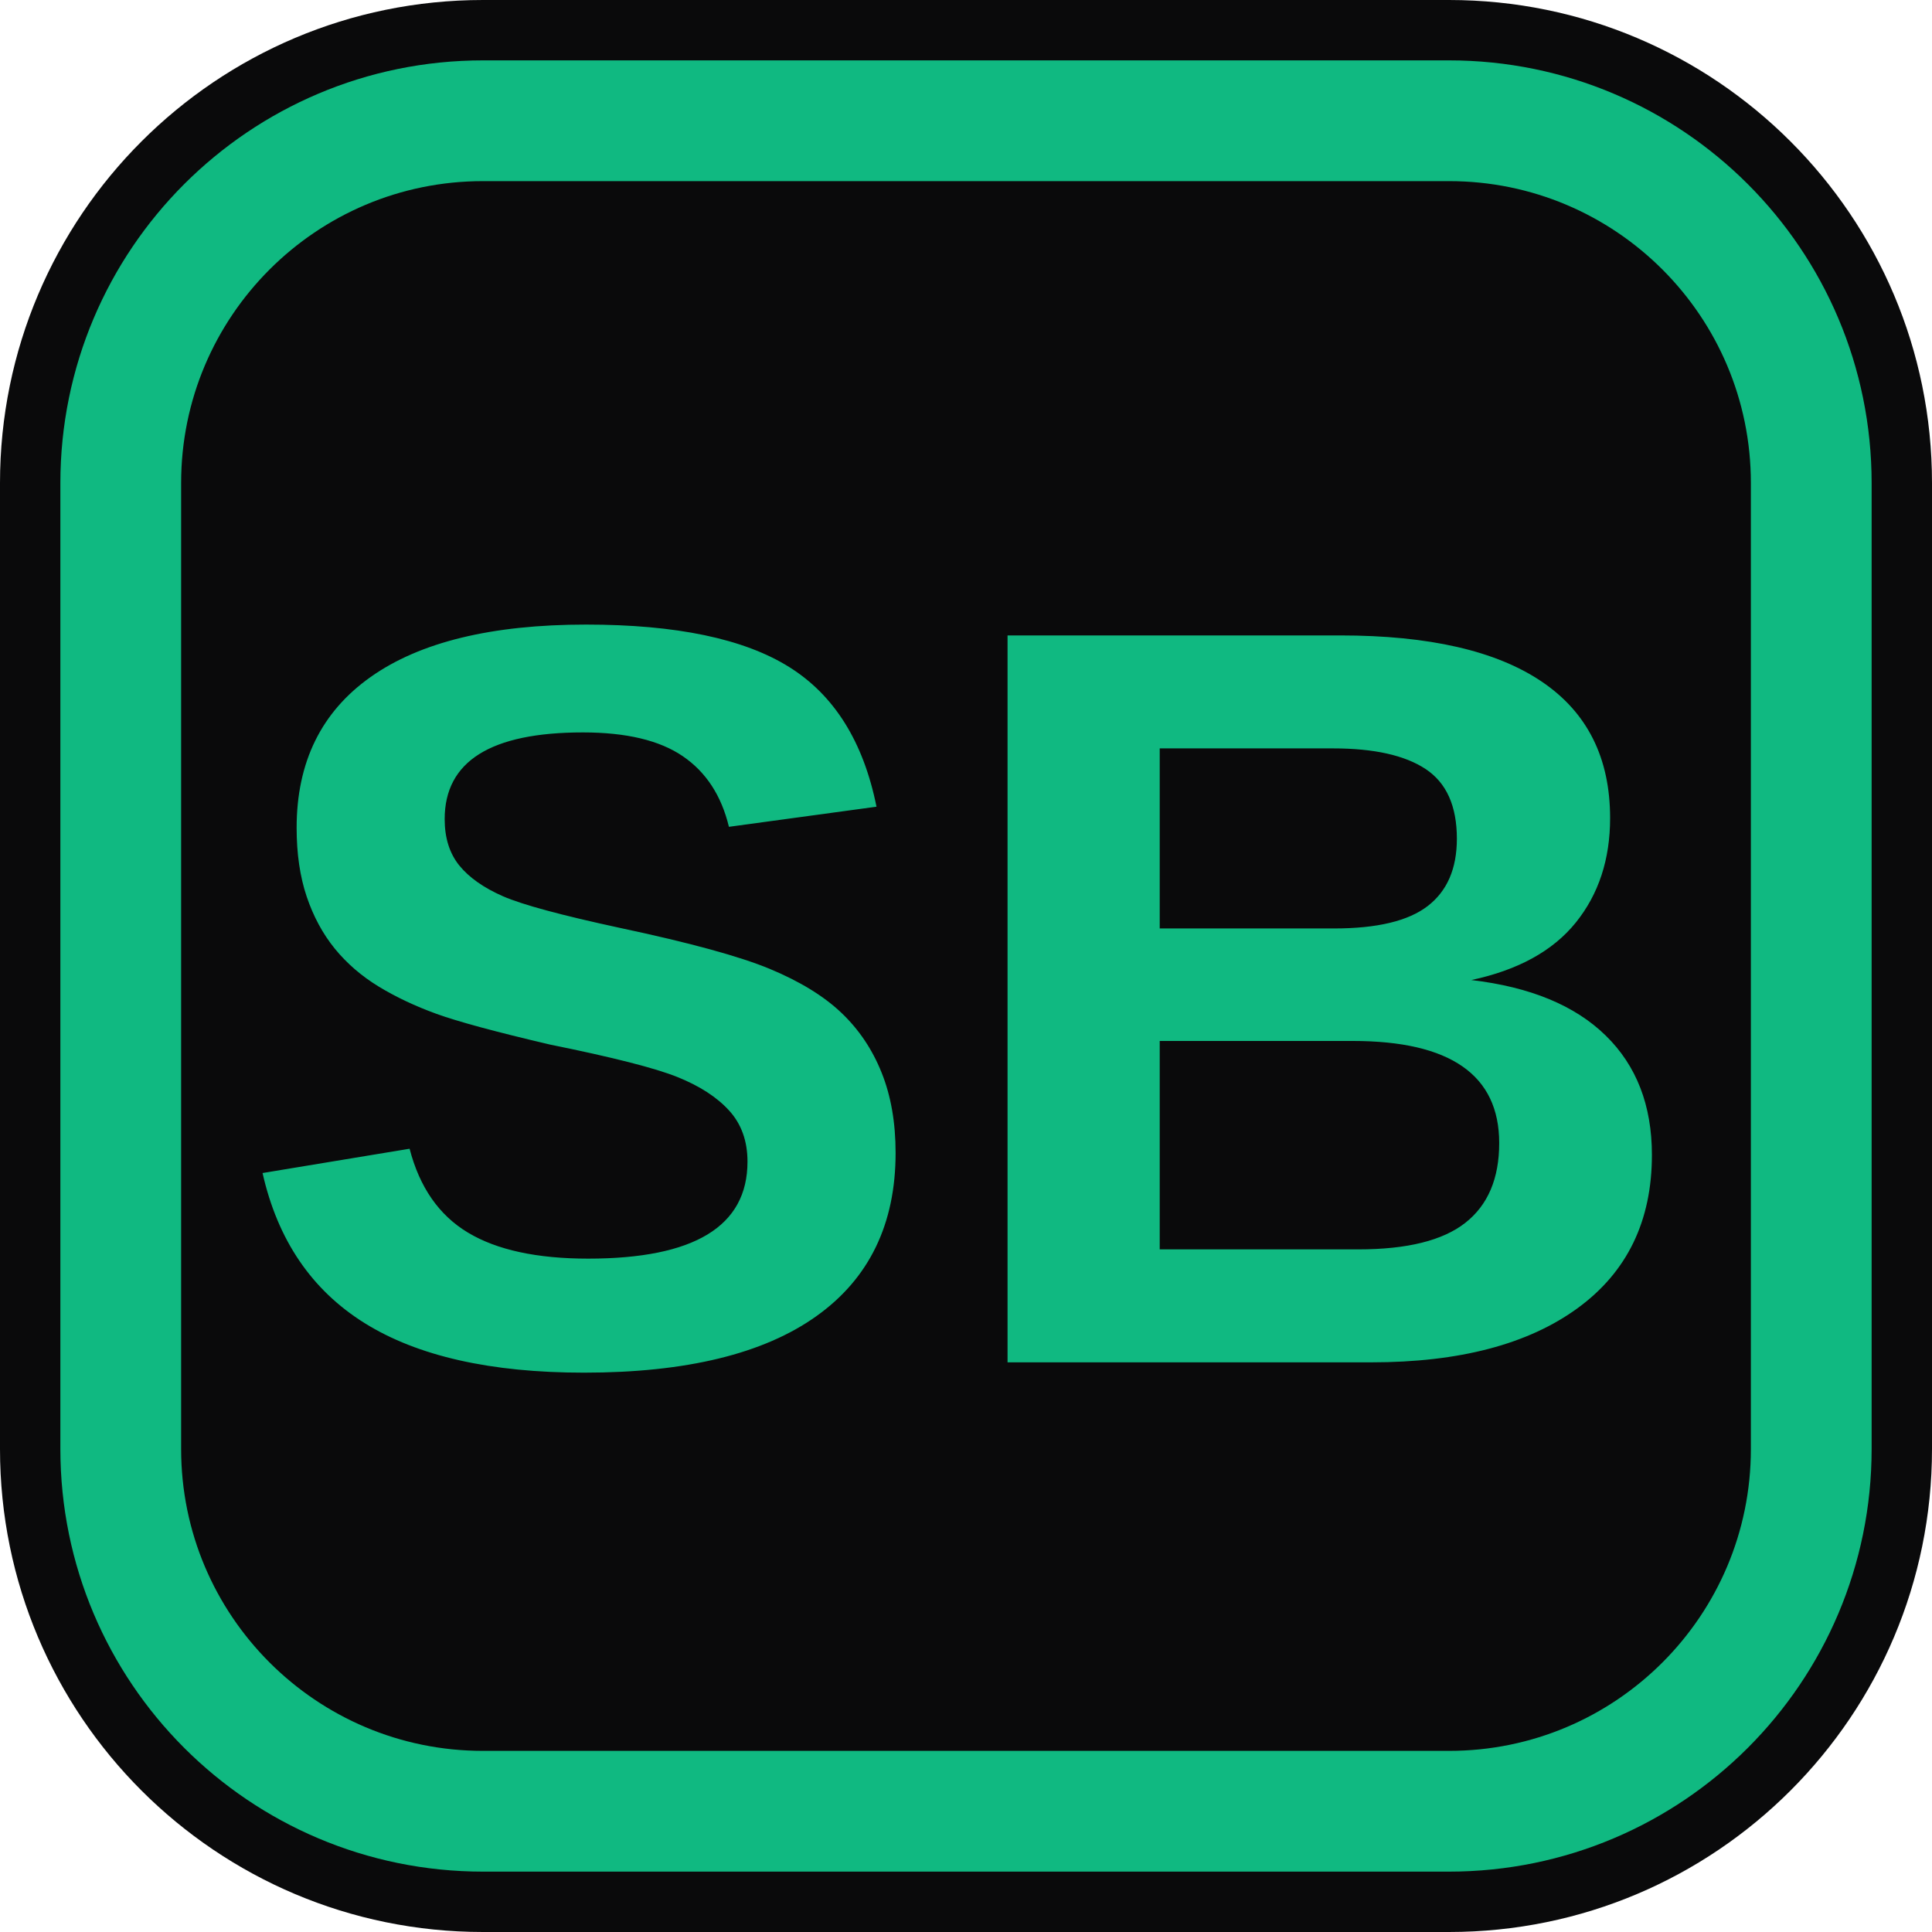
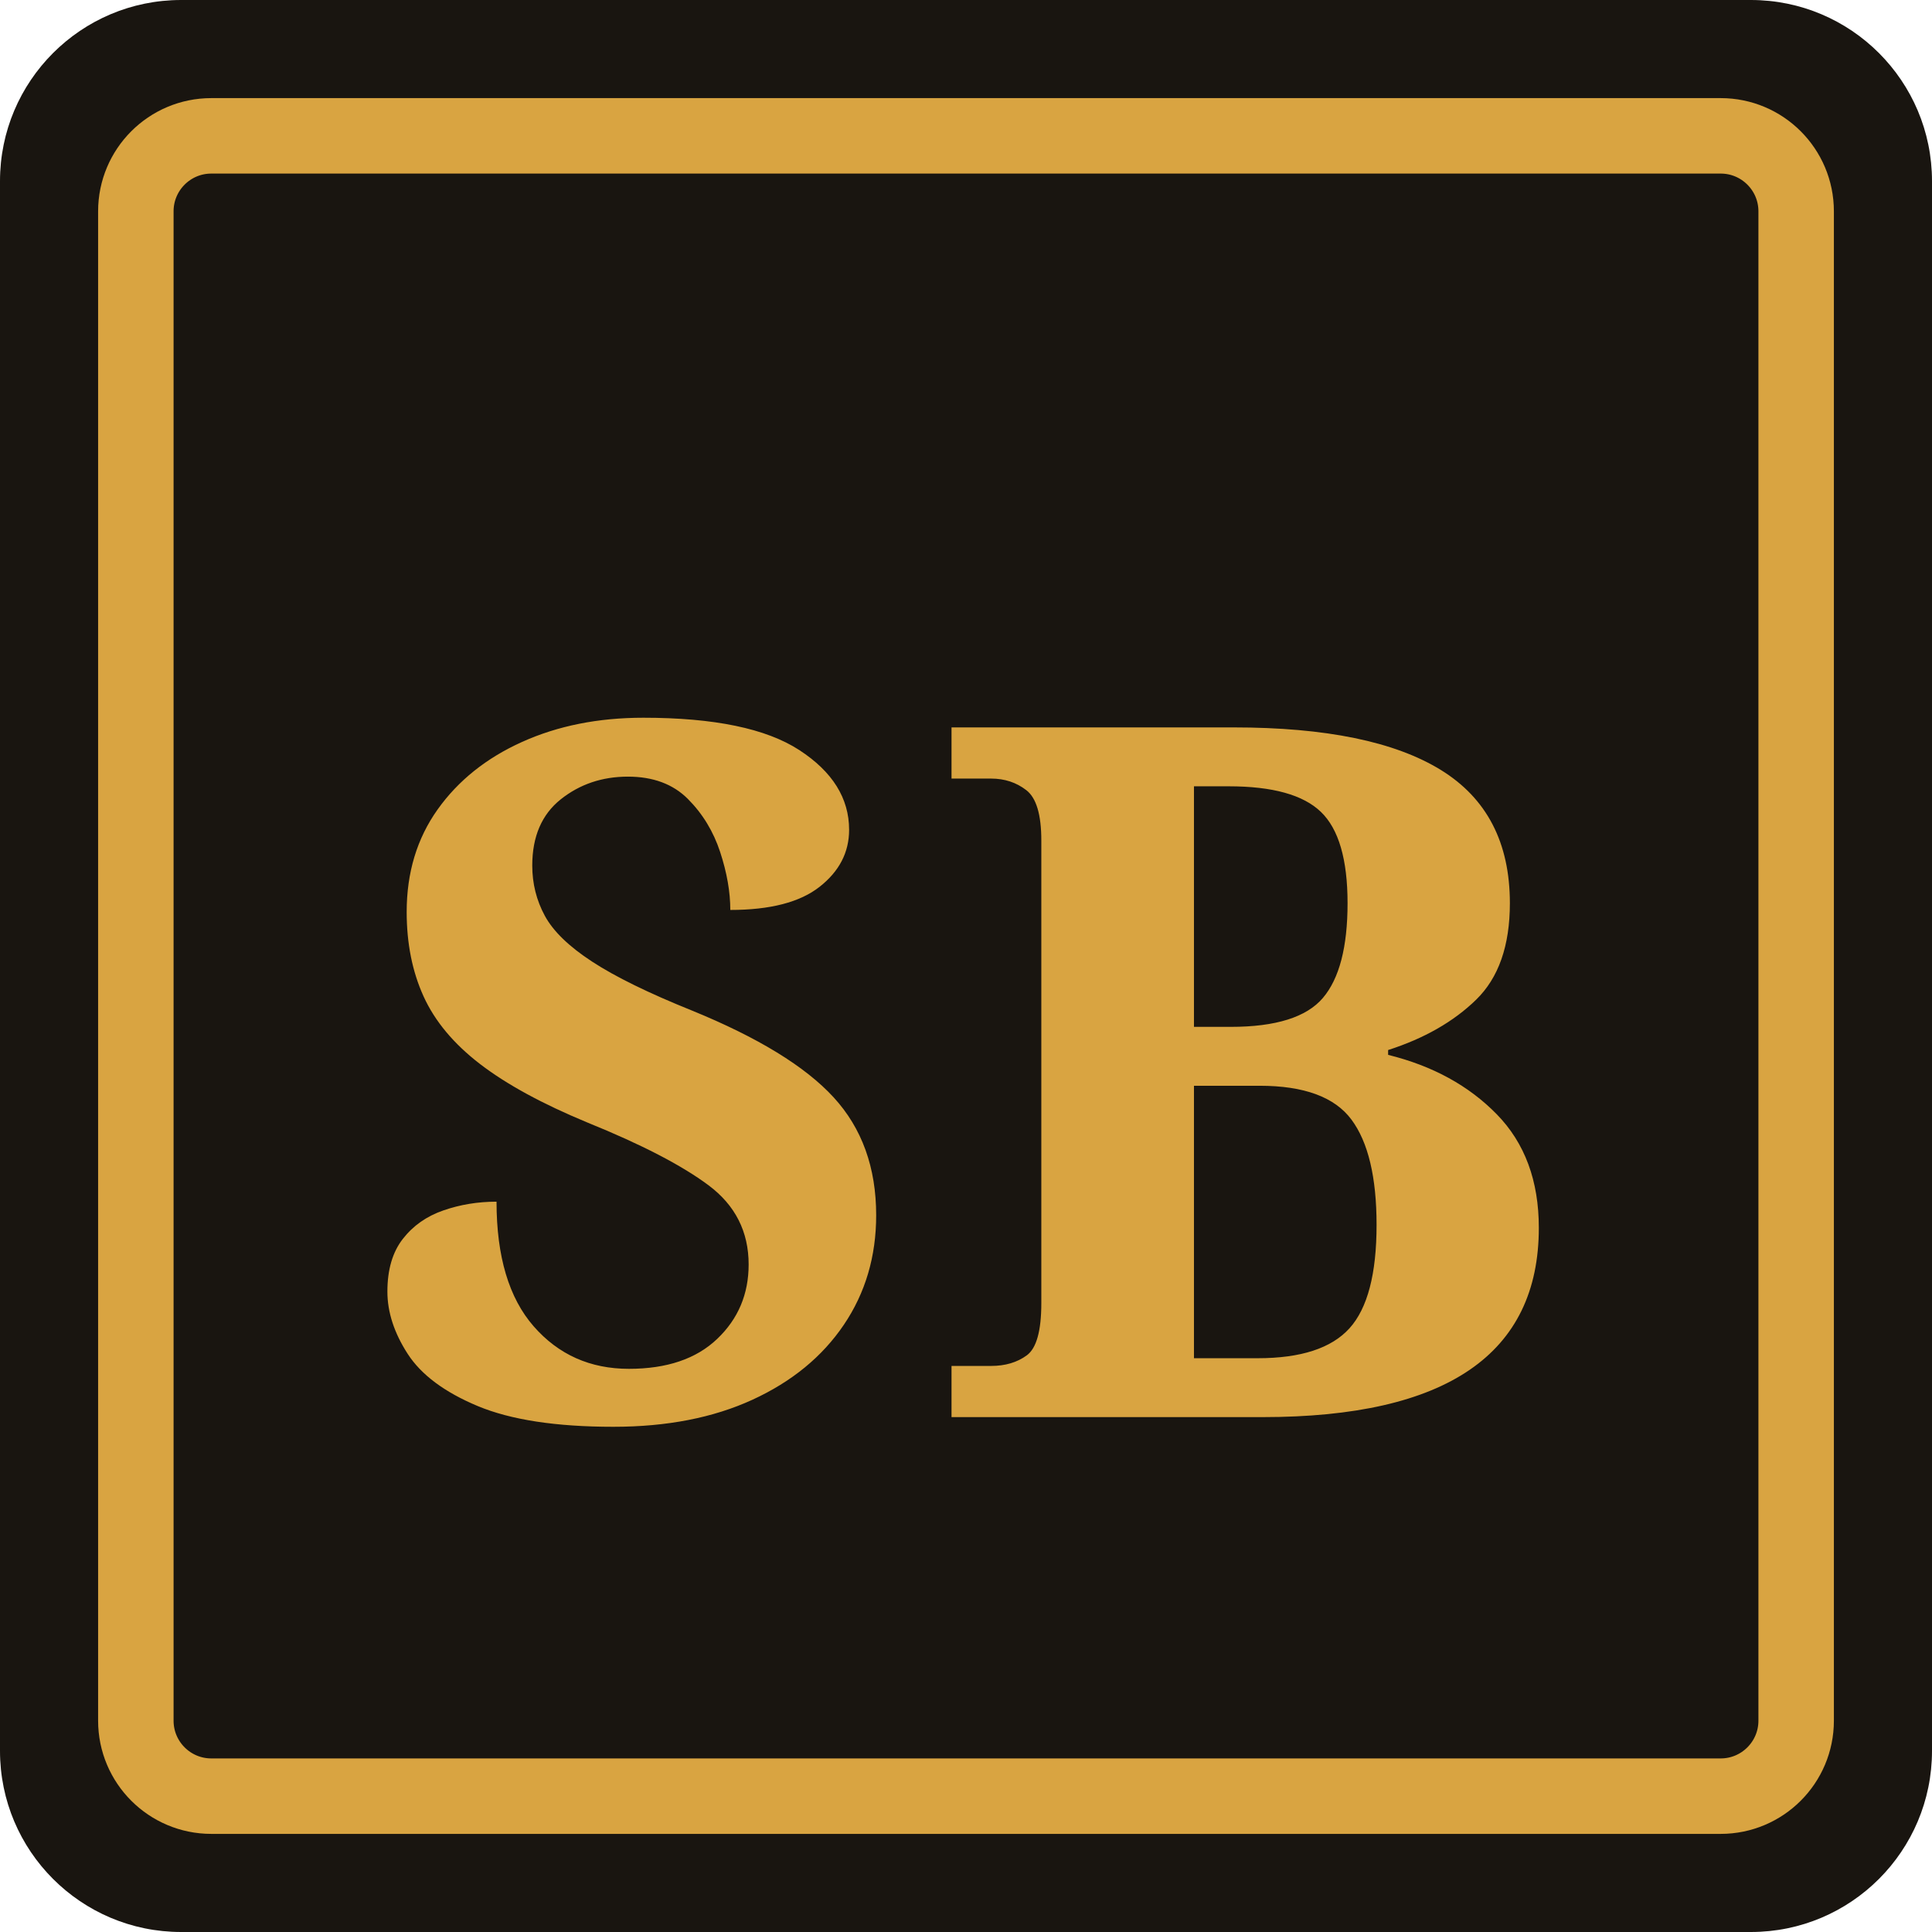
<svg xmlns="http://www.w3.org/2000/svg" viewBox="0 0 512 512">
-   <rect width="512" height="512" rx="128" fill="#0a0a0b" />
-   <rect x="32" y="32" width="448" height="448" rx="96" fill="none" stroke="#10b981" stroke-width="32" />
-   <text x="50%" y="55%" dominant-baseline="middle" text-anchor="middle" font-family="Arial, Helvetica, sans-serif" font-weight="900" font-size="280" fill="#10b981">SB</text>
+   <rect width="512" height="512" rx="48" fill="#191510" />
+   <rect x="36" y="36" width="440" height="440" rx="20" fill="none" stroke="#D9A441" stroke-width="20" />
+   <text x="50%" y="56%" dominant-baseline="middle" text-anchor="middle" font-family="Georgia, 'Zilla Slab', serif" font-weight="700" font-size="256" fill="#D9A441">SB</text>
</svg>
